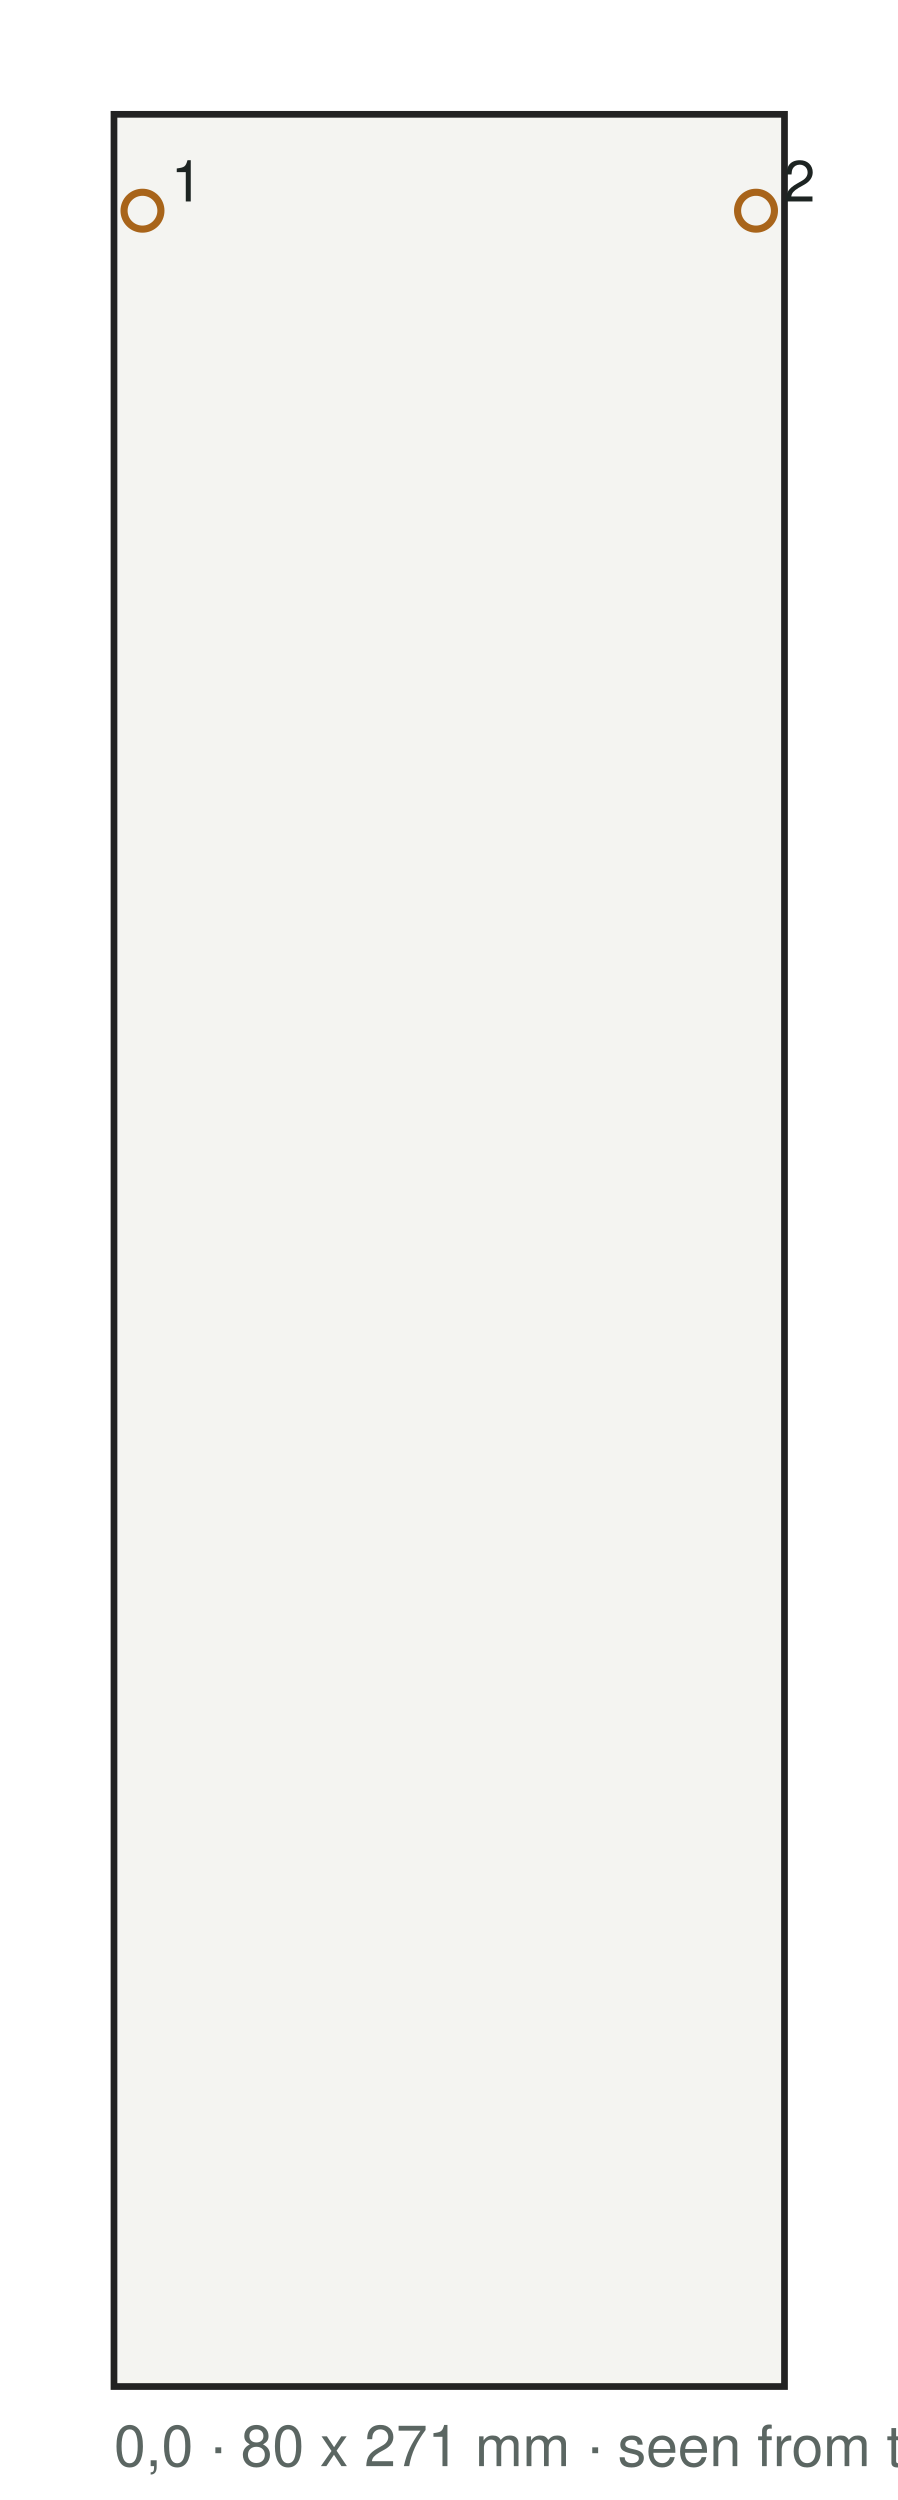
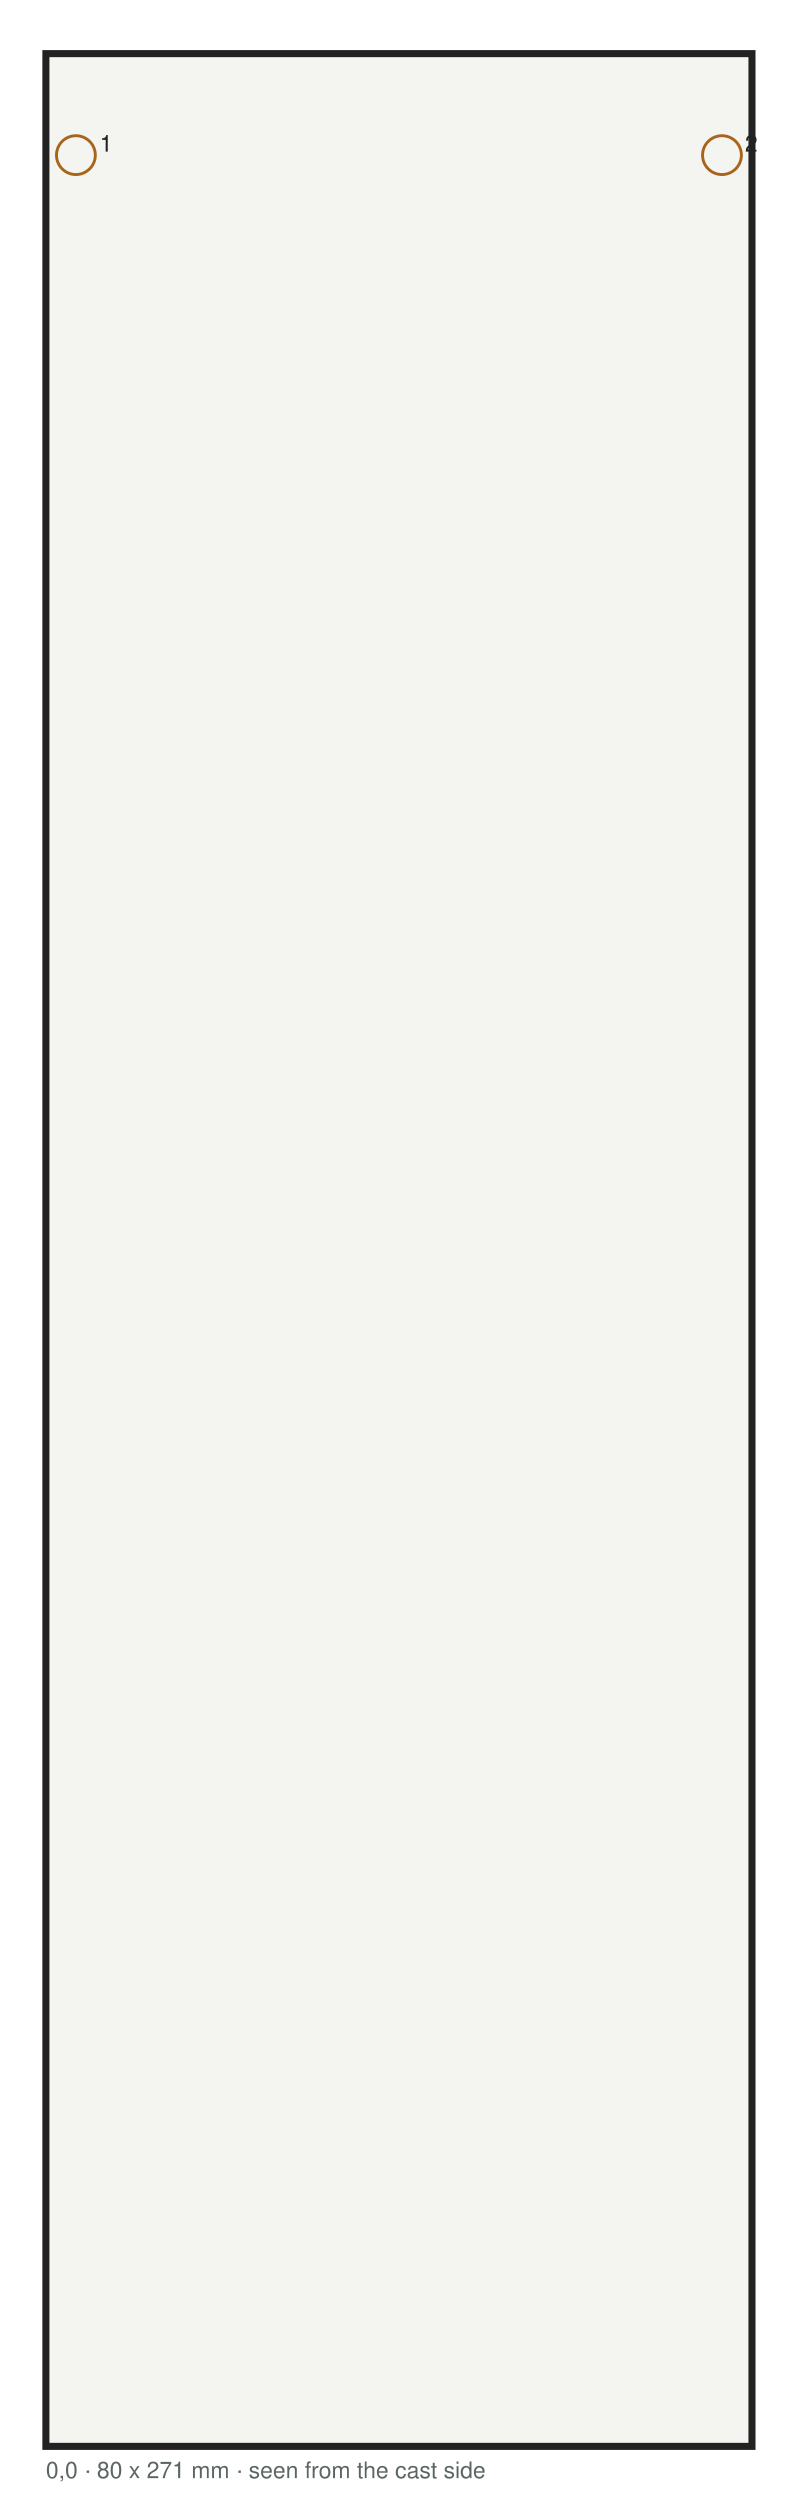
- <svg xmlns="http://www.w3.org/2000/svg" viewBox="-13.6 -13.6 107.1 298.2" width="107mm" height="298mm" font-family="Helvetica, Arial, sans-serif">
+ <svg xmlns="http://www.w3.org/2000/svg" viewBox="-5.2 -5.2 90.4 281.5" width="90mm" height="282mm" font-family="Helvetica, Arial, sans-serif">
  <polygon points="0.0,271.1 80.0,271.1 80.0,0.0 0.0,0.0" fill="#f4f4f1" stroke="#222" stroke-width="0.8" />
-   <circle cx="3.4" cy="11.5" r="2.2" fill="none" stroke="#a8641a" stroke-width="0.85" />
-   <text x="6.8" y="10.4" font-size="6.8" fill="#1d2422">1</text>
-   <circle cx="76.6" cy="11.5" r="2.2" fill="none" stroke="#a8641a" stroke-width="0.85" />
-   <text x="79.9" y="10.4" font-size="6.8" fill="#1d2422">2</text>
-   <text x="0" y="280.6" font-size="6.8" fill="#5b6662">0,0 · 80 x 271 mm · seen from the cast side</text>
+   <circle cx="3.4" cy="11.5" r="2.2" fill="none" stroke="#a8641a" stroke-width="0.33" />
+   <text x="6.1" y="11.1" font-size="2.6" fill="#1d2422">1</text>
+   <circle cx="76.6" cy="11.5" r="2.2" fill="none" stroke="#a8641a" stroke-width="0.33" />
+   <text x="79.2" y="11.1" font-size="2.6" fill="#1d2422">2</text>
+   <text x="0" y="274.7" font-size="2.6" fill="#5b6662">0,0 · 80 x 271 mm · seen from the cast side</text>
</svg>
